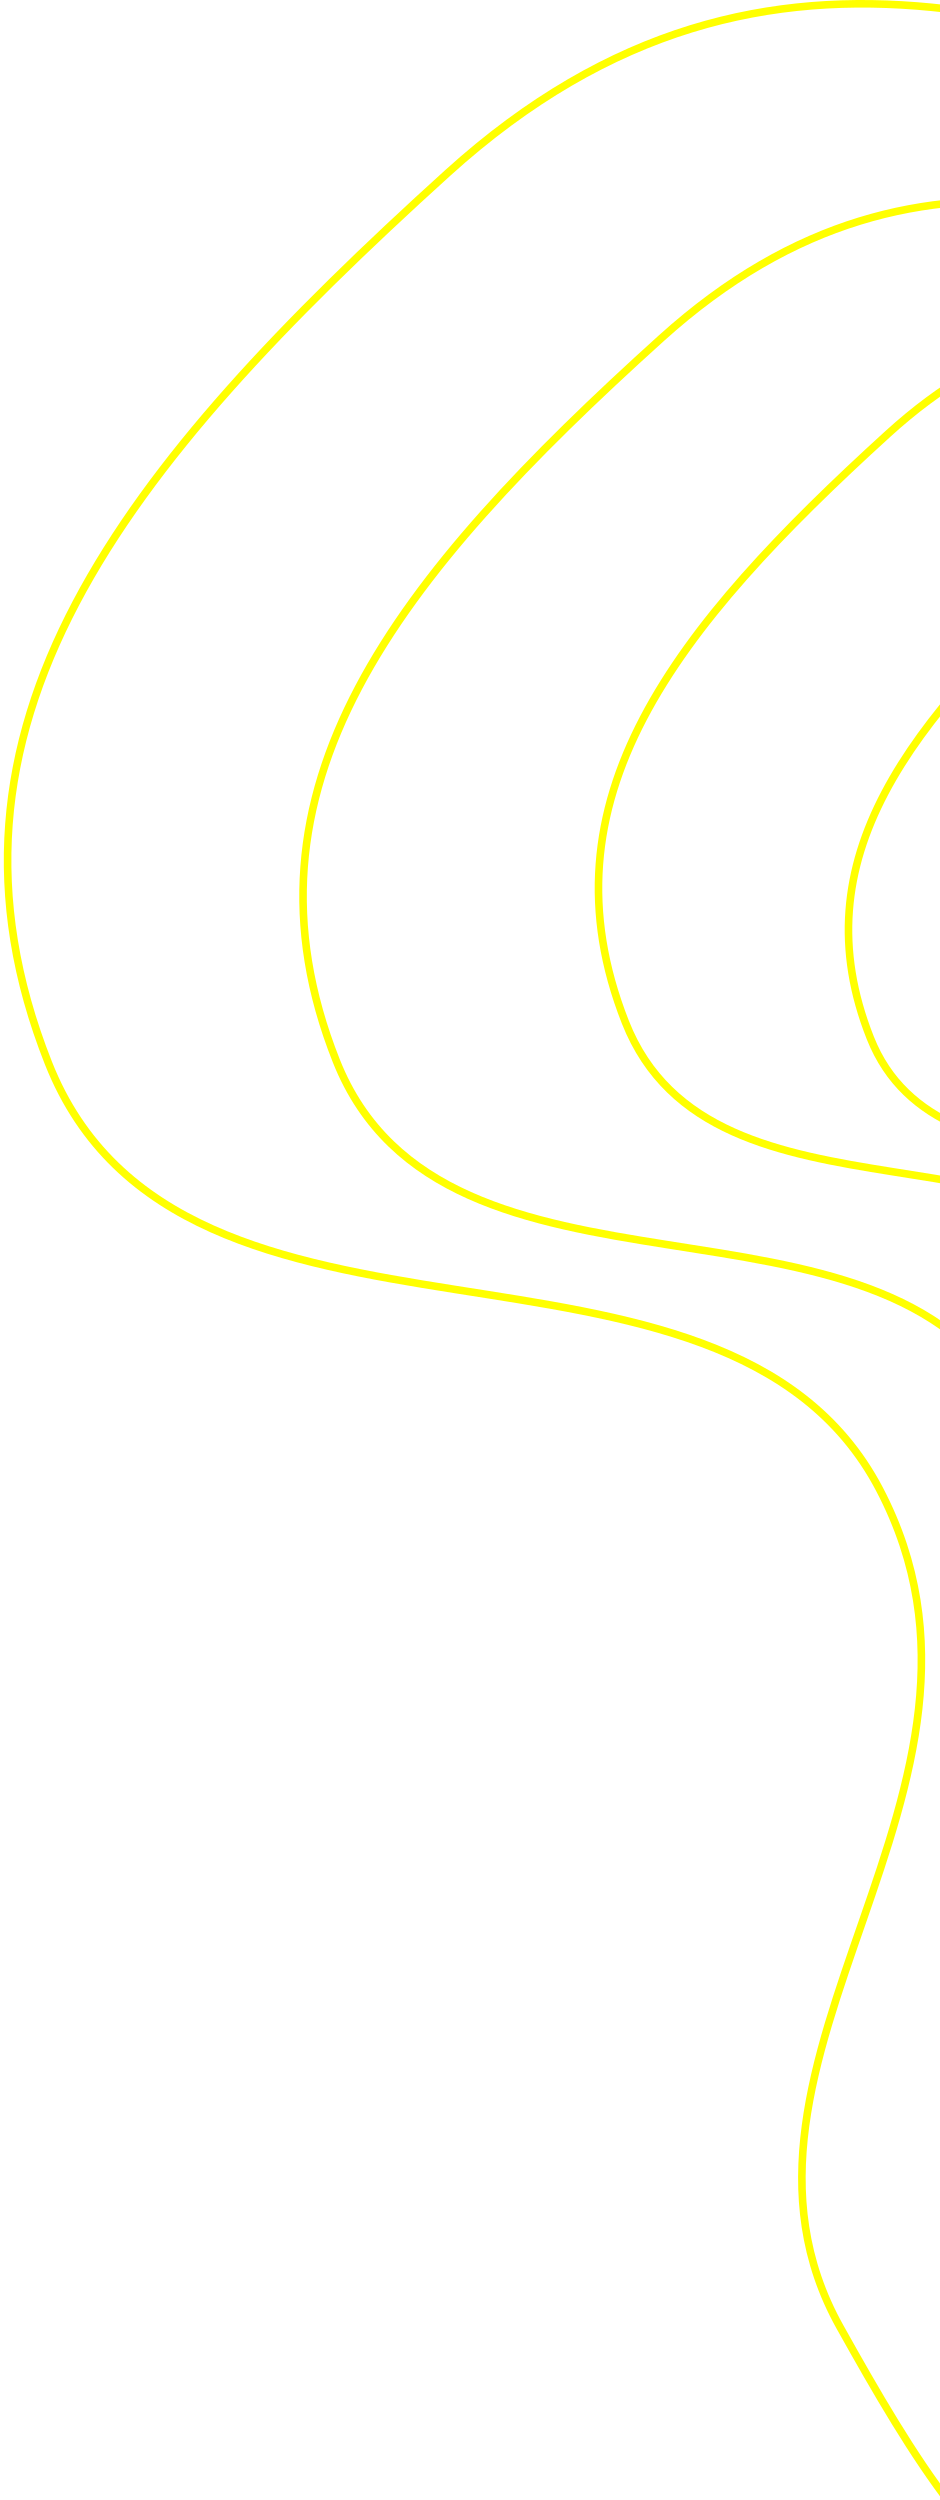
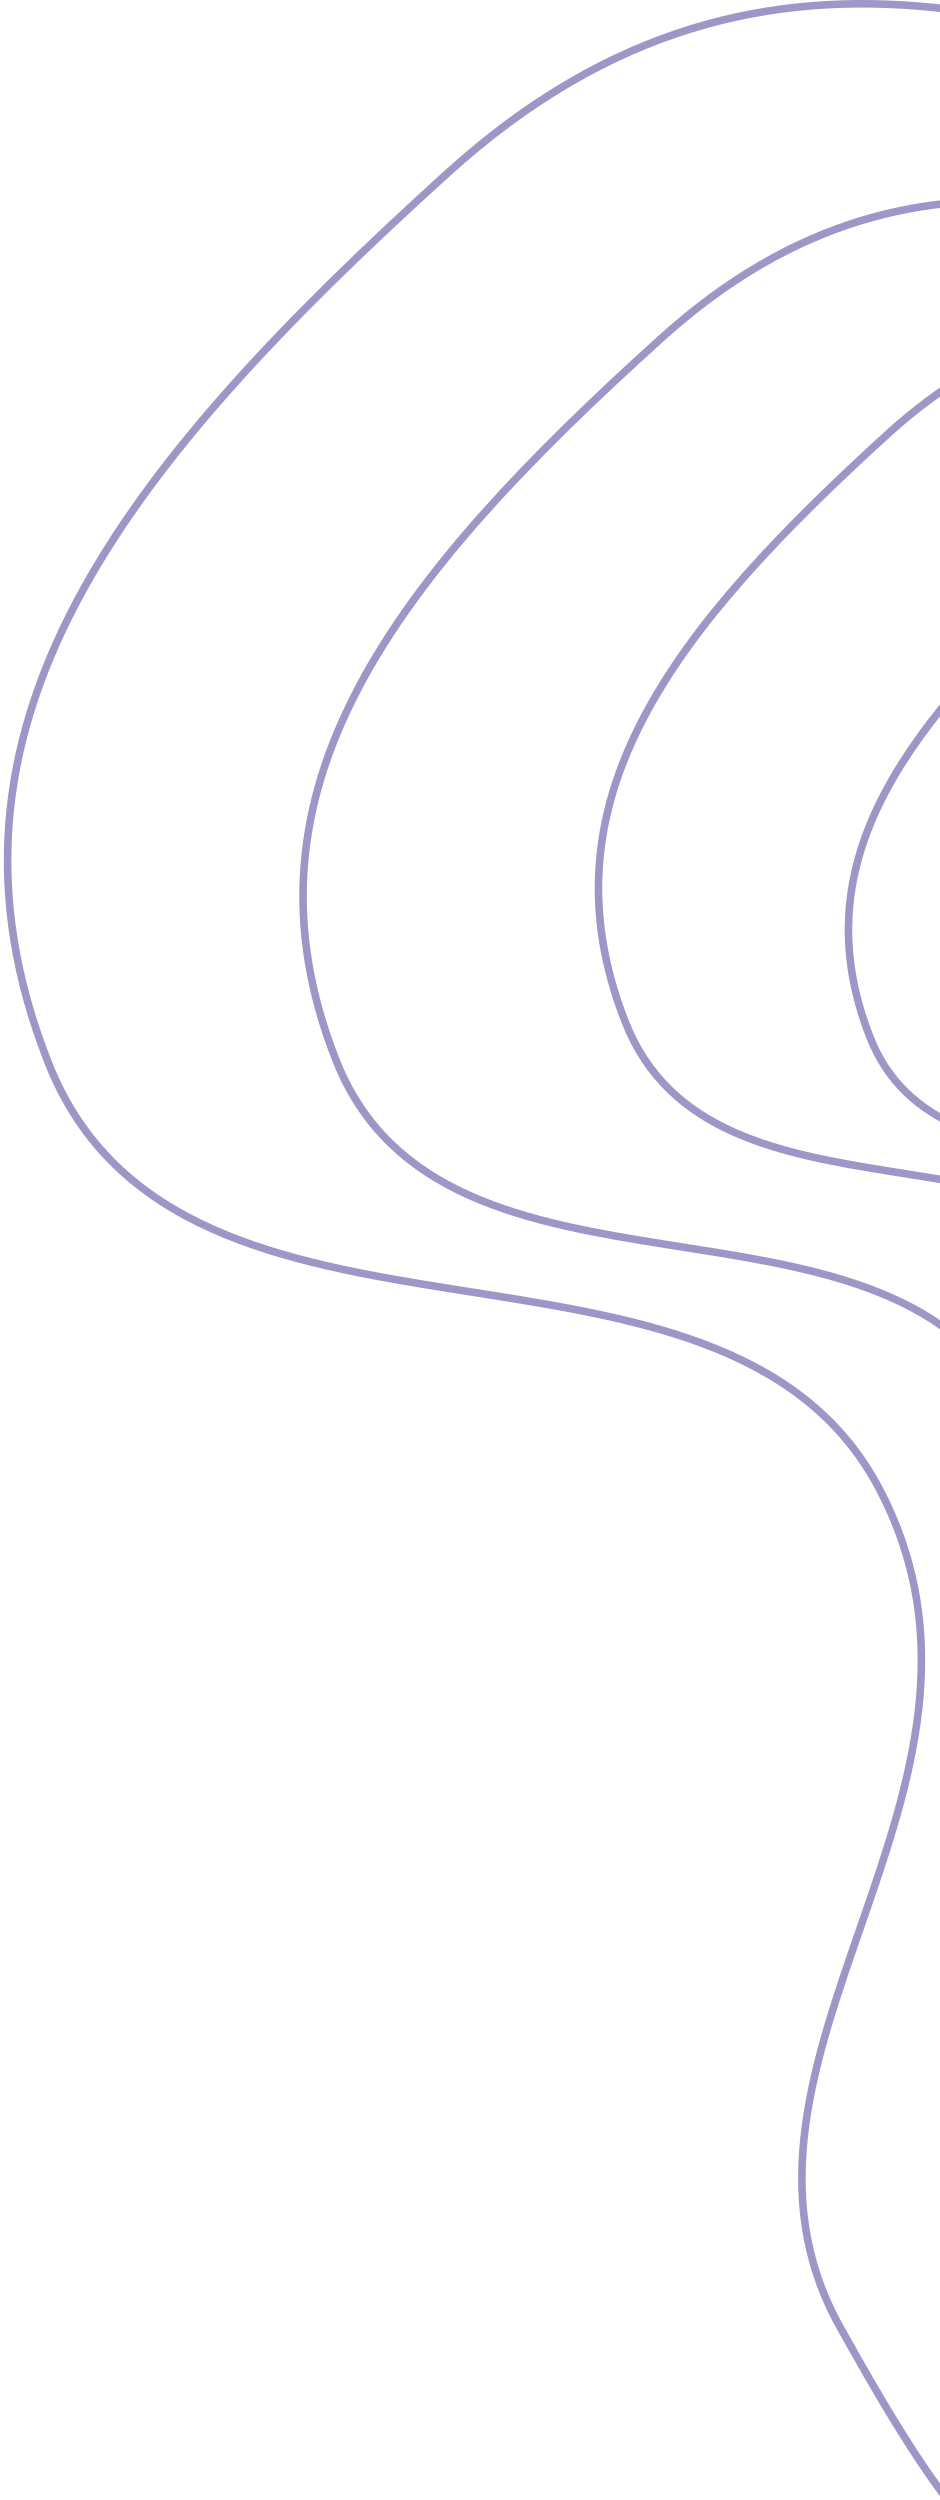
<svg xmlns="http://www.w3.org/2000/svg" width="124" height="330">
-   <g fill="none" fill-rule="evenodd" stroke="#ffff00">
+   <g fill="none" fill-rule="evenodd" stroke="#9E96C6">
    <path d="M185.248 17.983c-40.947-12.815-83.05-34.188-126.155 4.85C15.99 61.874-11.11 96.07 6.39 140.318c17.5 44.247 88.934 16.687 109.69 56.234 20.755 39.547-24.85 75.438-5.188 110.635 19.661 35.196 34.779 57.753 97.963 35.374 63.185-22.378 57.359-79.32 105.408-112.665 48.048-33.344 100.034-83.262 28.692-172.334-71.342-89.072-116.76-26.764-157.706-39.578z" />
    <path d="M190.037 40.695c-33.343-10.405-67.629-27.759-102.73 3.94-35.101 31.697-57.17 59.464-42.918 95.392 14.25 35.927 72.42 13.55 89.322 45.66s-20.235 61.253-4.224 89.831c16.01 28.578 28.321 46.894 79.774 28.723 51.452-18.17 46.708-64.405 85.835-91.48 39.128-27.074 81.46-67.606 23.365-139.93-58.096-72.323-95.08-21.73-128.424-32.136z" />
    <path d="M200.203 54.055c-26.936-8.47-54.632-22.596-82.988 3.207-28.355 25.803-46.182 48.407-34.67 77.653 11.512 29.246 58.503 11.03 72.157 37.169 13.653 26.139-16.347 49.862-3.413 73.126 12.934 23.263 22.878 38.173 64.443 23.381 41.564-14.791 37.732-52.428 69.34-74.468 31.607-22.04 65.804-55.034 18.874-113.907-46.93-58.874-76.807-17.69-103.743-26.16z" />
    <path d="M210.233 71.814c-21.831-6.827-44.279-18.214-67.26 2.585-22.982 20.798-37.43 39.017-28.1 62.59 9.33 23.574 47.416 8.89 58.482 29.96 11.066 21.069-13.248 40.19-2.766 58.942 10.482 18.751 18.543 30.769 52.23 18.846 33.687-11.922 30.581-42.259 56.198-60.024 25.618-17.764 53.334-44.359 15.298-91.813-38.037-47.454-62.251-14.259-84.082-21.086z" />
  </g>
</svg>
